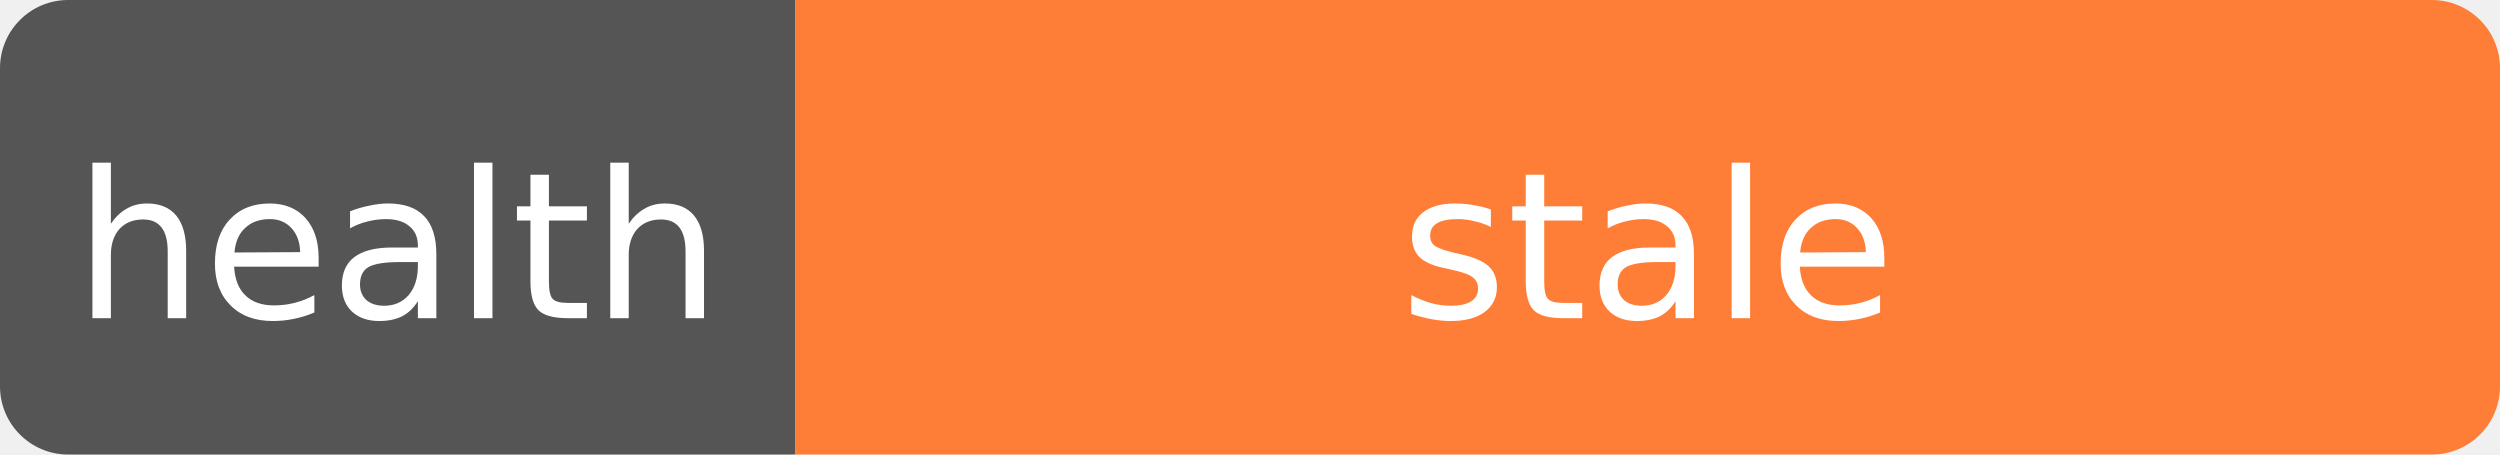
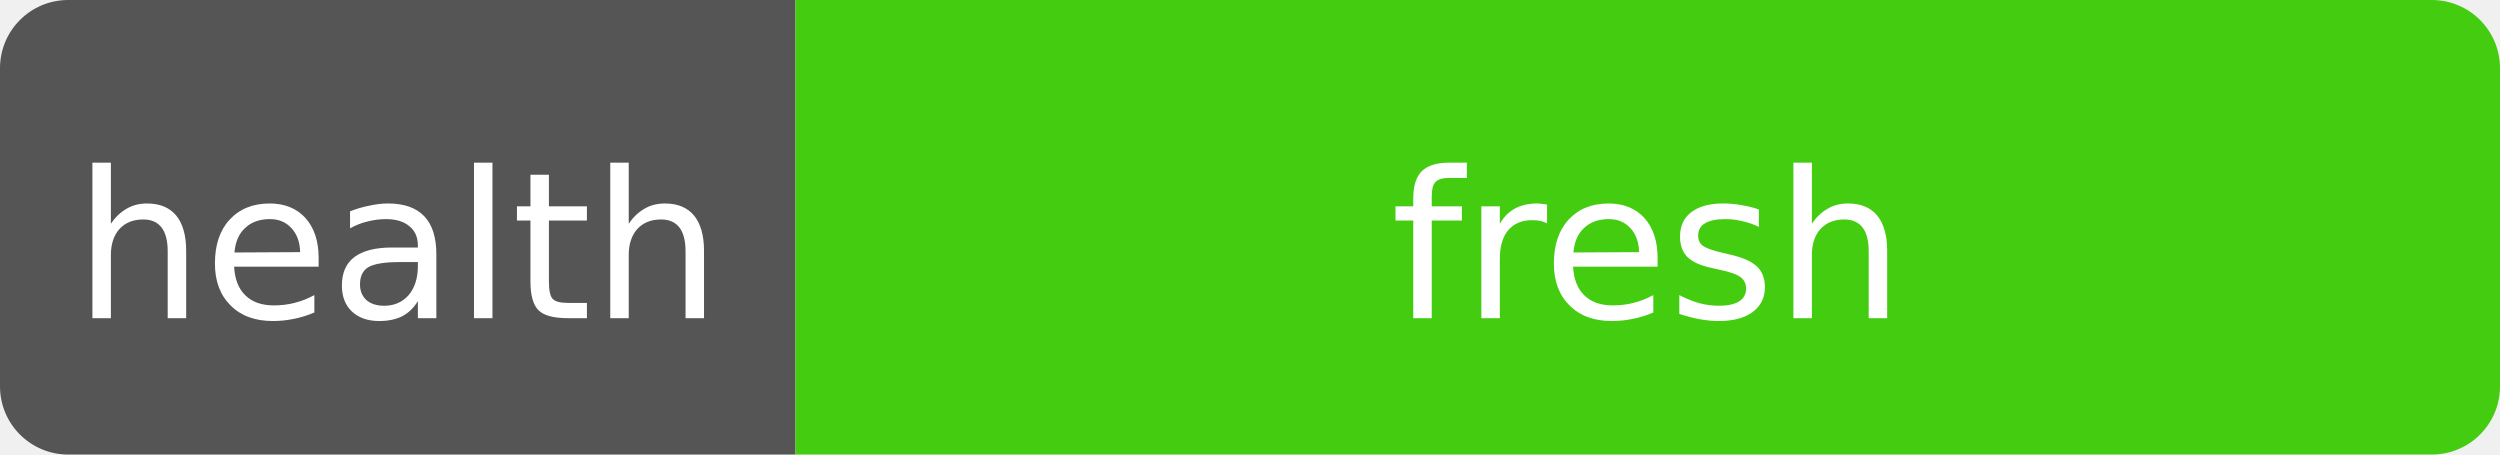
- <svg xmlns="http://www.w3.org/2000/svg" width="110" height="20" role="img" aria-label="health: stale">
+ <svg xmlns="http://www.w3.org/2000/svg" width="110" height="20" role="img" aria-label="health: fresh">
  <clipPath id="r">
    <rect width="110" height="20" rx="3" fill="#fff" />
  </clipPath>
  <g clip-path="url(#r)">
    <rect width="35" height="20" fill="#555" />
-     <rect x="35" width="75" height="20" fill="#fe7d37" />
+     <rect x="35" width="75" height="20" fill="#4c1" />
  </g>
  <g fill="#fff" text-anchor="middle" font-family="Verdana,Geneva,DejaVu Sans,sans-serif" font-size="9">
    <text x="17.5" y="14">health</text>
-     <text x="72.5" y="14" textLength="68" lengthAdjust="spacingAndGlyphs">stale</text>
+     <text x="72.5" y="14" textLength="68" lengthAdjust="spacingAndGlyphs">fresh</text>
  </g>
</svg>
